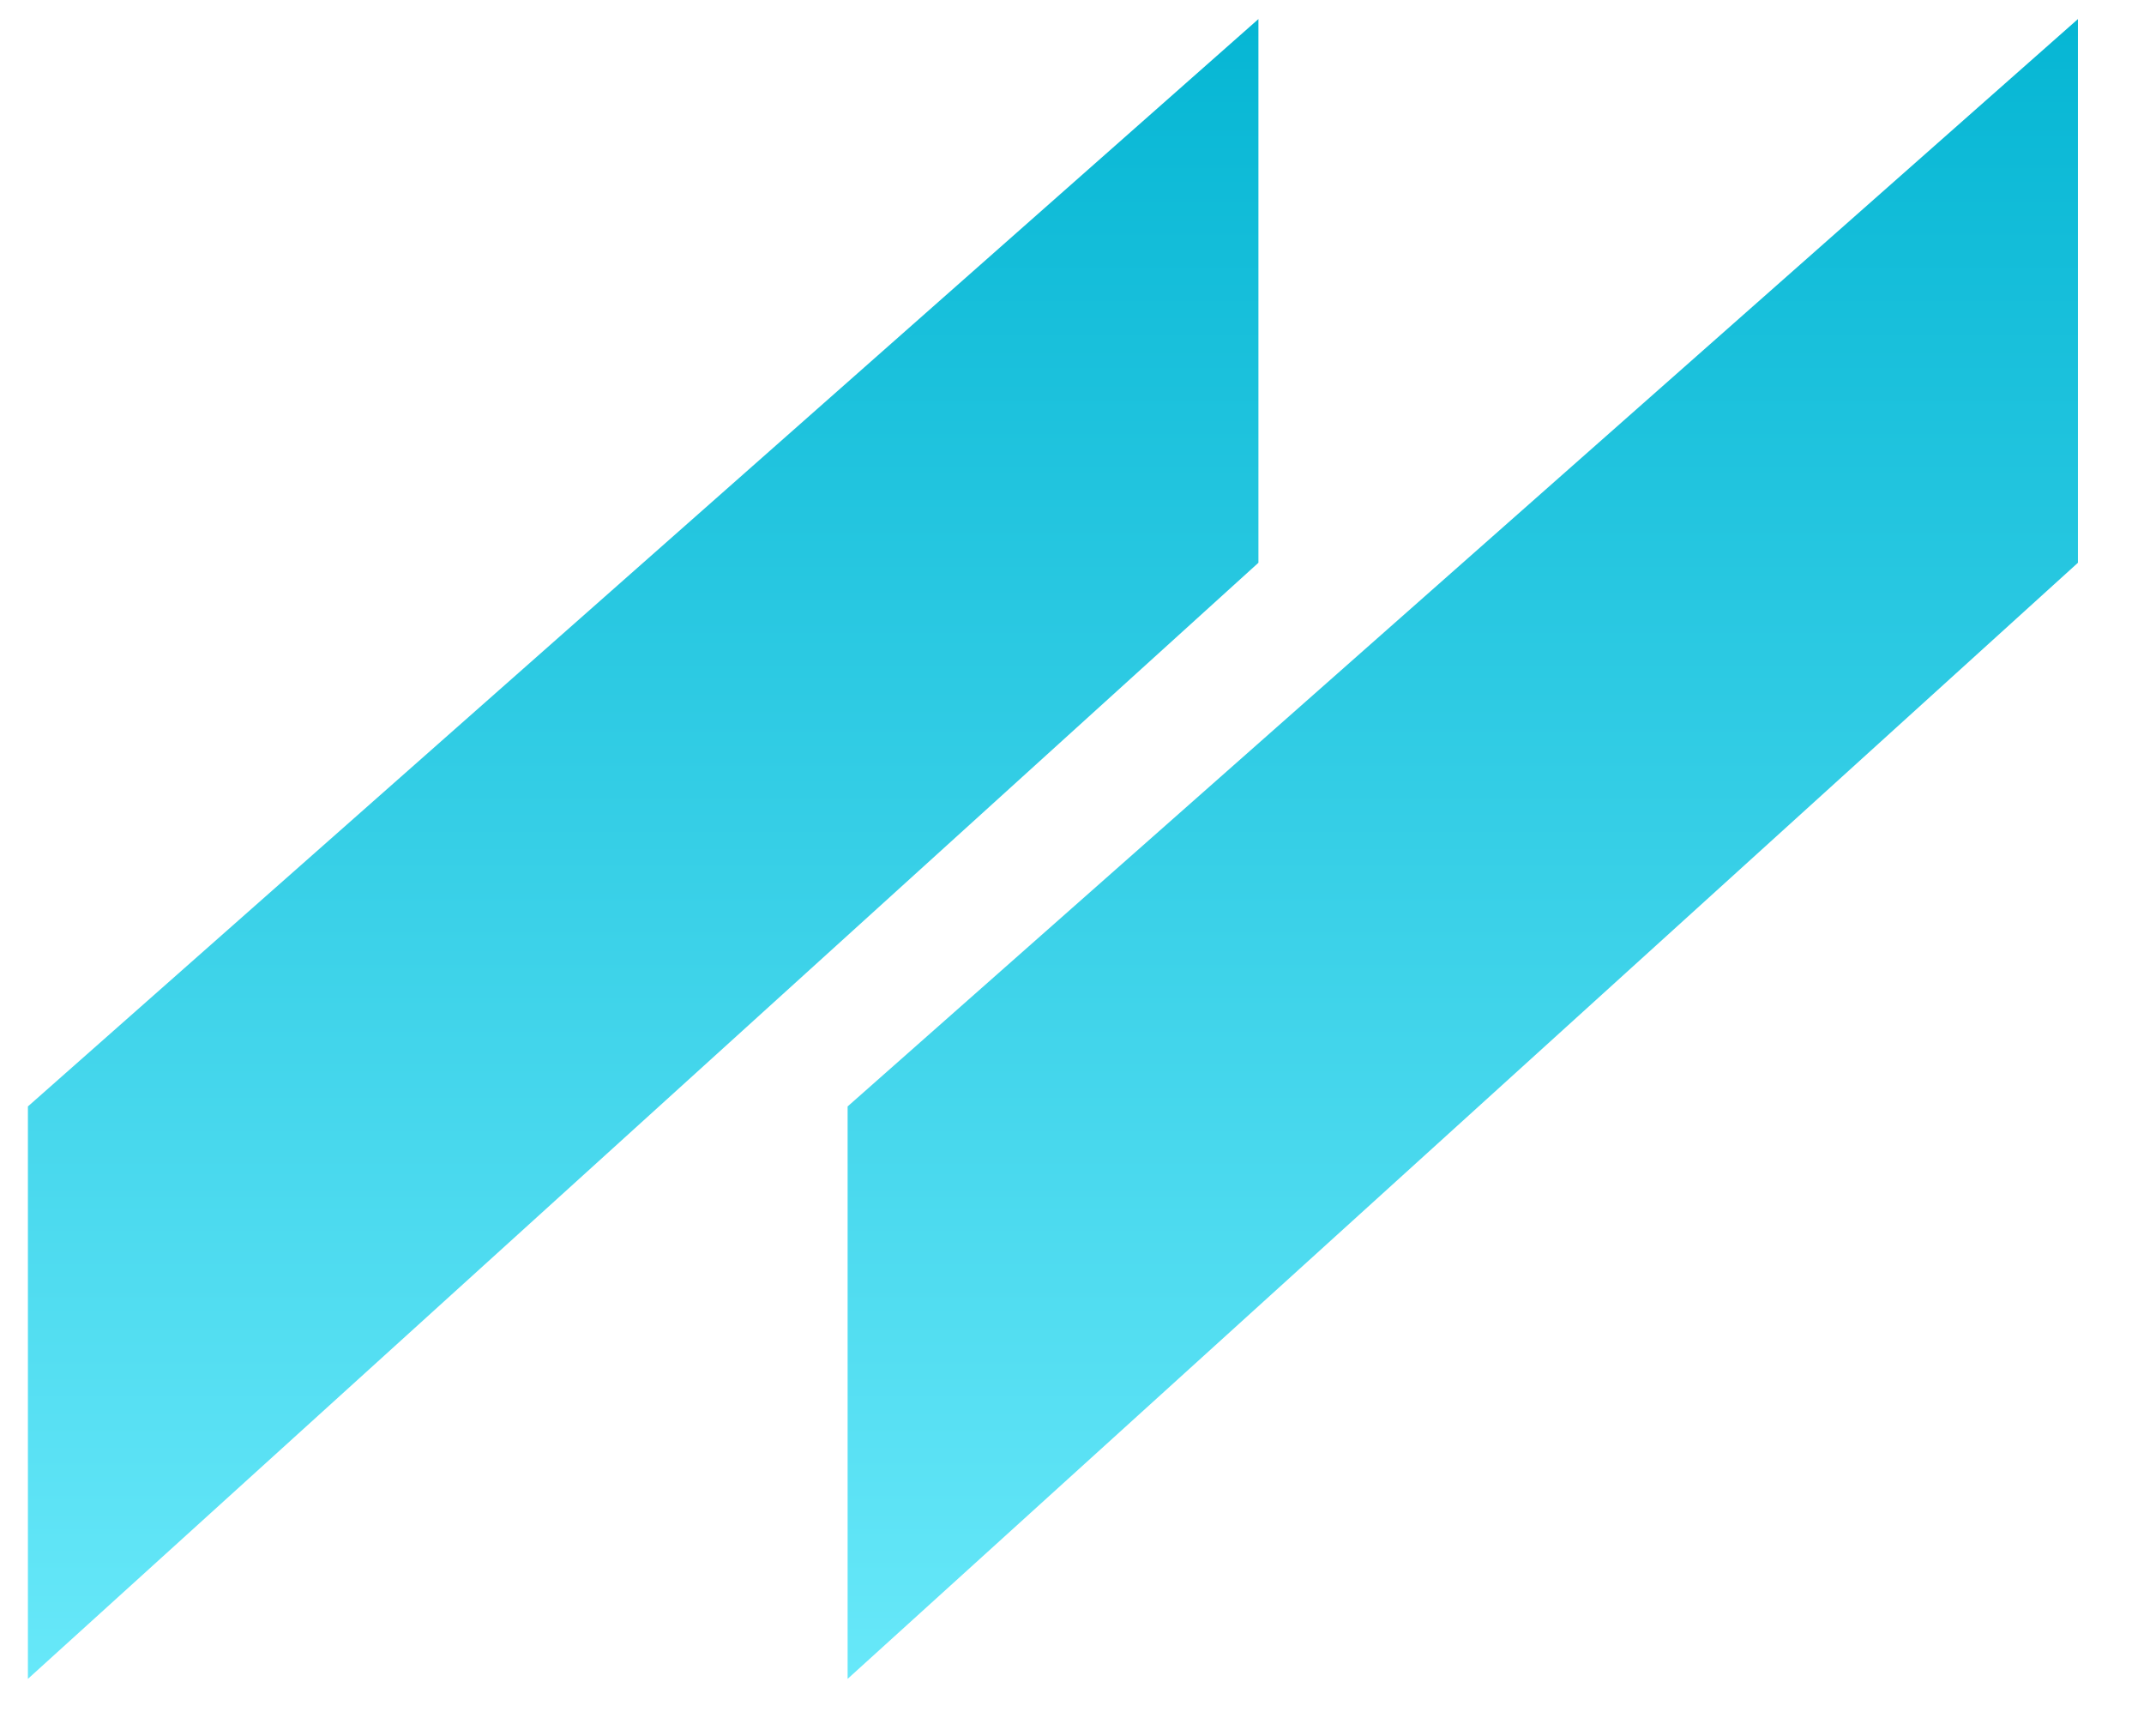
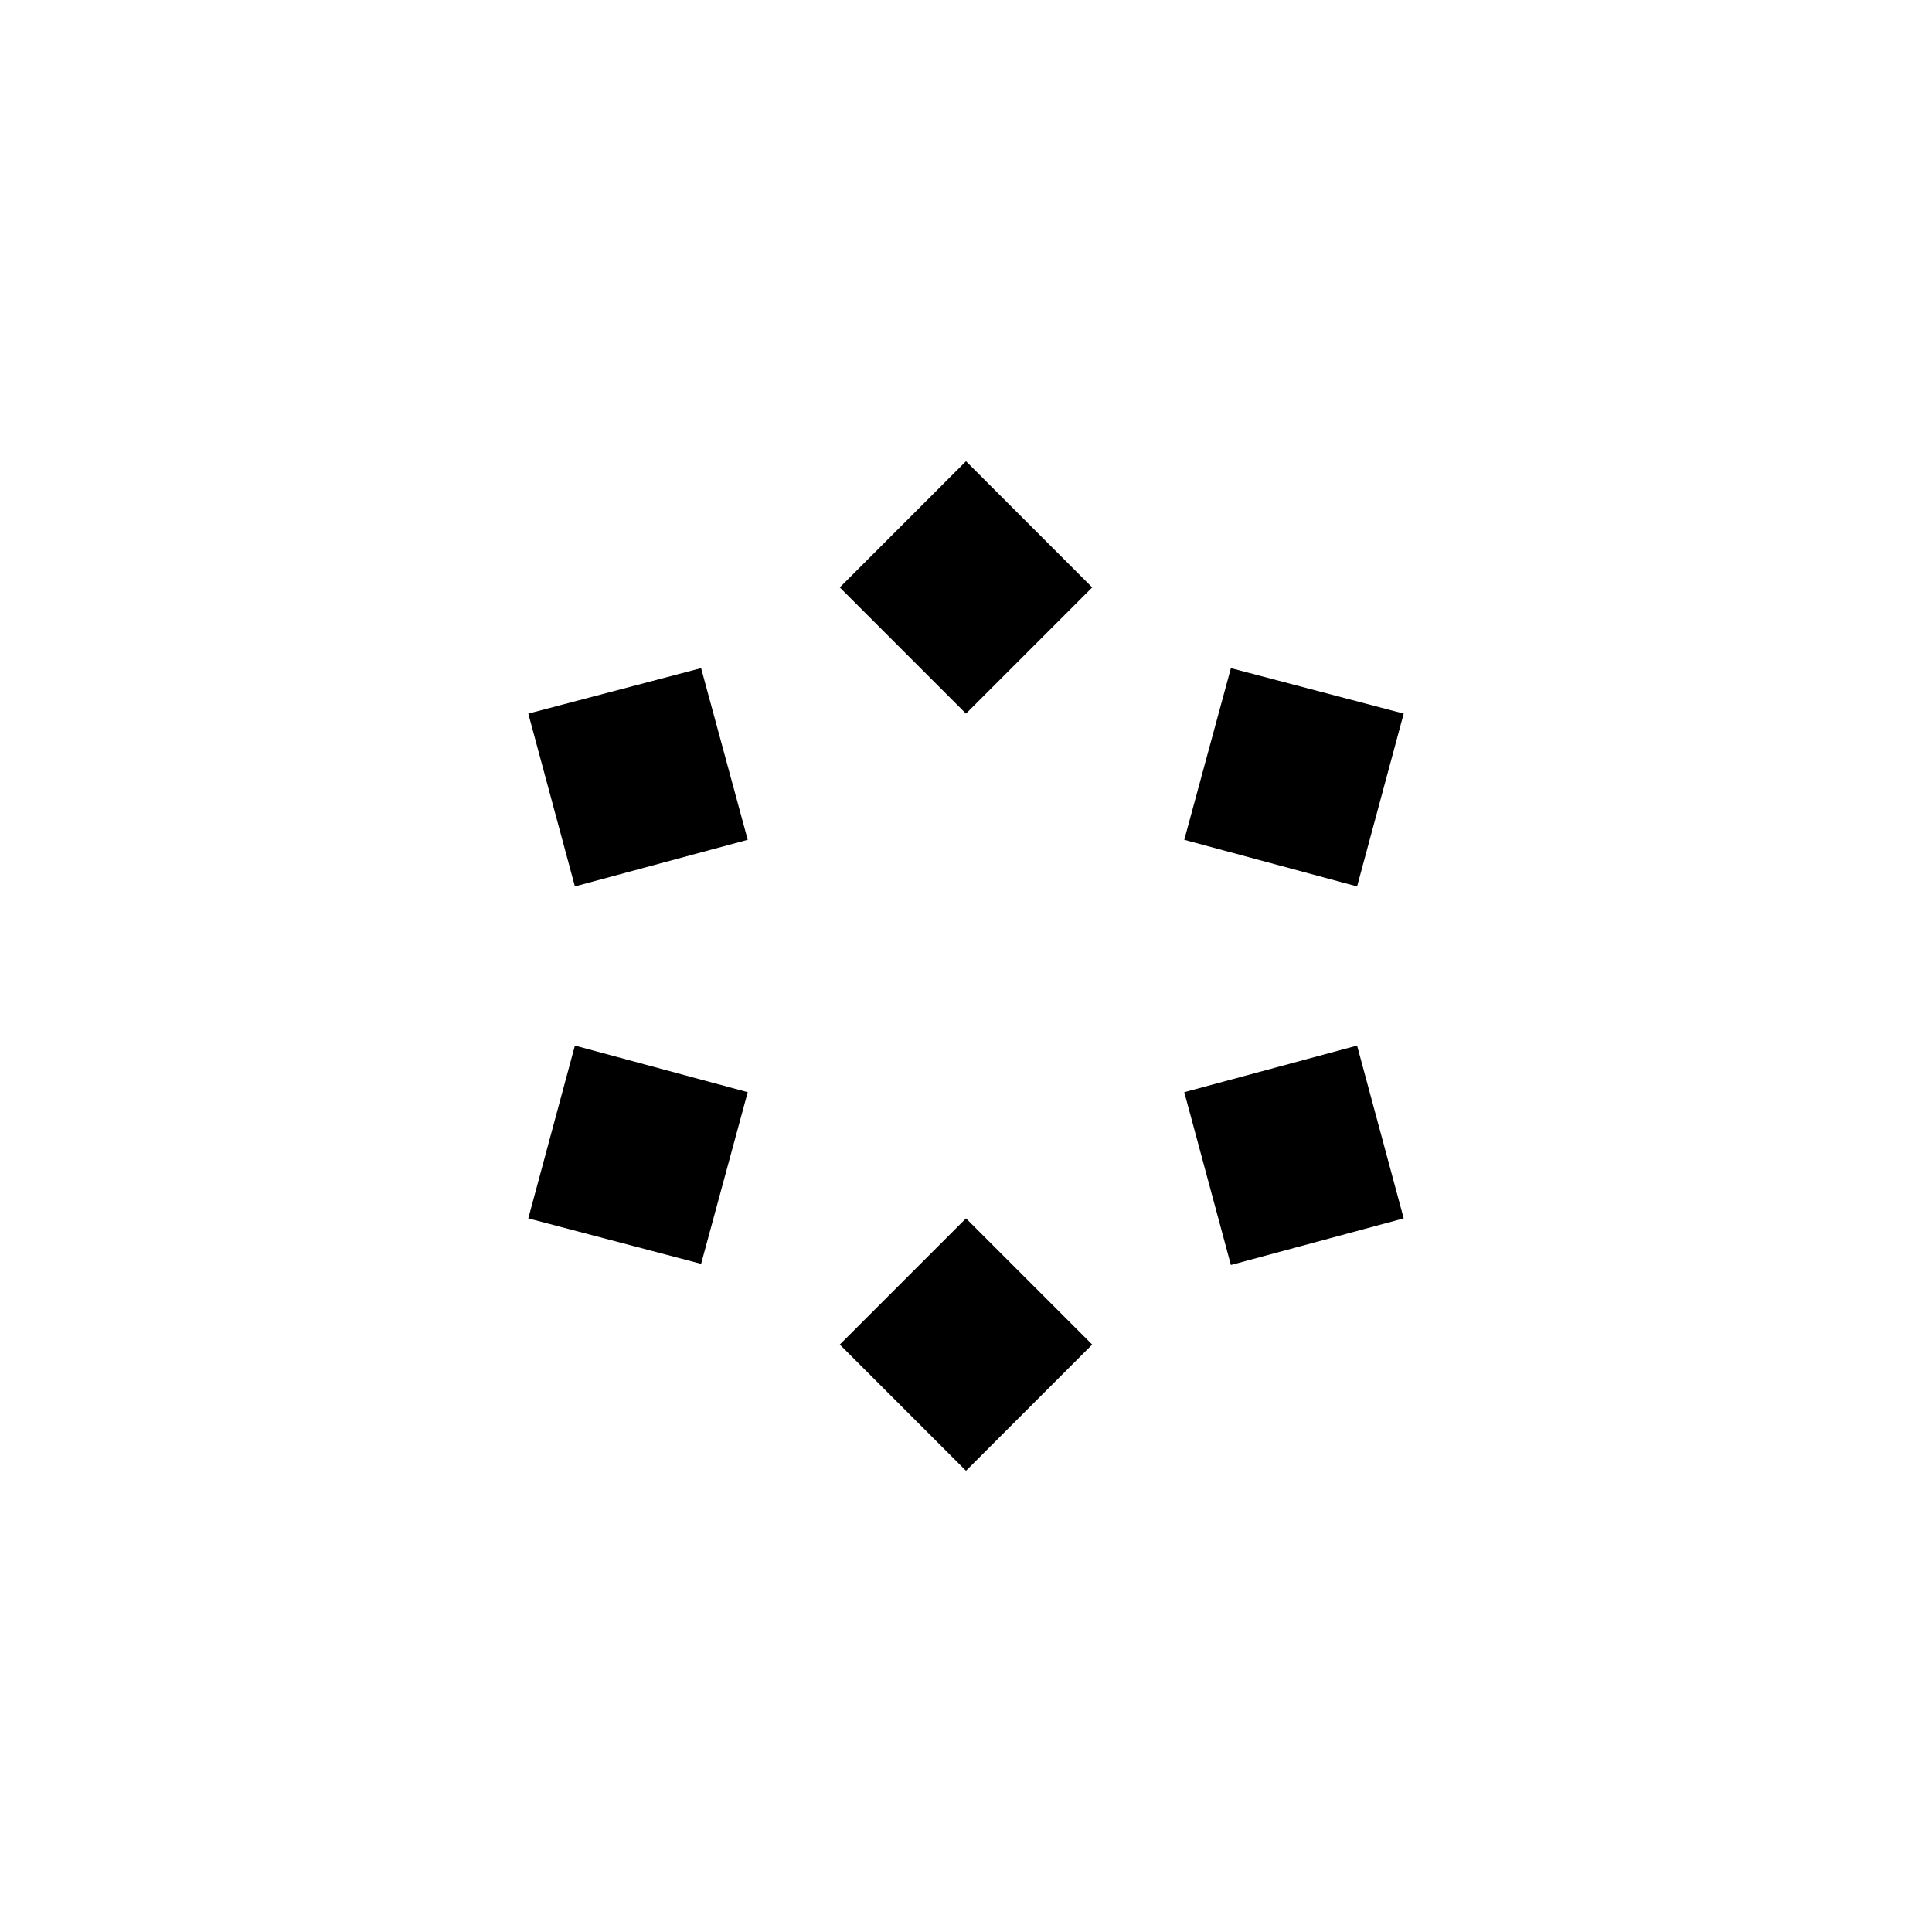
- <svg xmlns="http://www.w3.org/2000/svg" xmlns:xlink="http://www.w3.org/1999/xlink" version="1.1" preserveAspectRatio="xMidYMid meet" viewBox="344.564 330.278 111.737 91.218" width="53.87" height="43.61">
-   <defs>
-     <path d="M453.3 331.28L453.3 359.85L388.64 418.5L388.64 388.42L453.3 331.28Z" id="aFZf6T5ED" />
-     <linearGradient id="gradientb2ThqnP5Op" gradientUnits="userSpaceOnUse" x1="420.97" y1="331.28" x2="420.97" y2="418.5">
-       <stop style="stop-color: #06b6d4;stop-opacity: 1" offset="0%" />
-       <stop style="stop-color: #67e8f9;stop-opacity: 1" offset="100%" />
-     </linearGradient>
-     <path d="M410.23 331.28L410.23 359.85L345.56 418.5L345.56 388.42L410.23 331.28Z" id="a9fehgwfM" />
-     <linearGradient id="gradientk1wNV9Ostb" gradientUnits="userSpaceOnUse" x1="377.89" y1="331.28" x2="377.89" y2="418.5">
-       <stop style="stop-color: #06b6d4;stop-opacity: 1" offset="0%" />
-       <stop style="stop-color: #67e8f9;stop-opacity: 1" offset="100%" />
-     </linearGradient>
-   </defs>
-   <g>
-     <g>
-       <use xlink:href="#aFZf6T5ED" opacity="1" fill="url(#gradientb2ThqnP5Op)" />
-     </g>
-     <g>
-       <use xlink:href="#a9fehgwfM" opacity="1" fill="url(#gradientk1wNV9Ostb)" />
-     </g>
+ <svg xmlns="http://www.w3.org/2000/svg" version="1.1" width="124" height="124" viewBox="0 0 2048.0 2048.0">
+   <g id="document" transform="matrix(1,0,0,1,1024.0,1024.0)">
+     <path d="M-231.39,-133.773 L-280.802,-315.752 L-463.986,-267.545 L-414.575,-84.361 L-231.39,-133.773 Z M-231.39,133.773 L-414.575,84.361 L-463.986,267.545 L-280.802,315.752 L-231.39,133.773 Z M0,267.545 L-133.773,401.318 L0,535.09 L133.773,401.318 L0,267.545 Z M231.39,133.773 L280.802,316.957 L463.986,267.545 L414.575,84.361 L231.39,133.773 Z M231.39,-133.773 L414.575,-84.361 L463.986,-267.545 L280.802,-315.752 L231.39,-133.773 Z M0,-267.545 L133.773,-401.318 L0,-535.09 L-133.773,-401.318 L0,-267.545 Z " fill="#000000" fill-opacity="1.00" />
  </g>
</svg>
